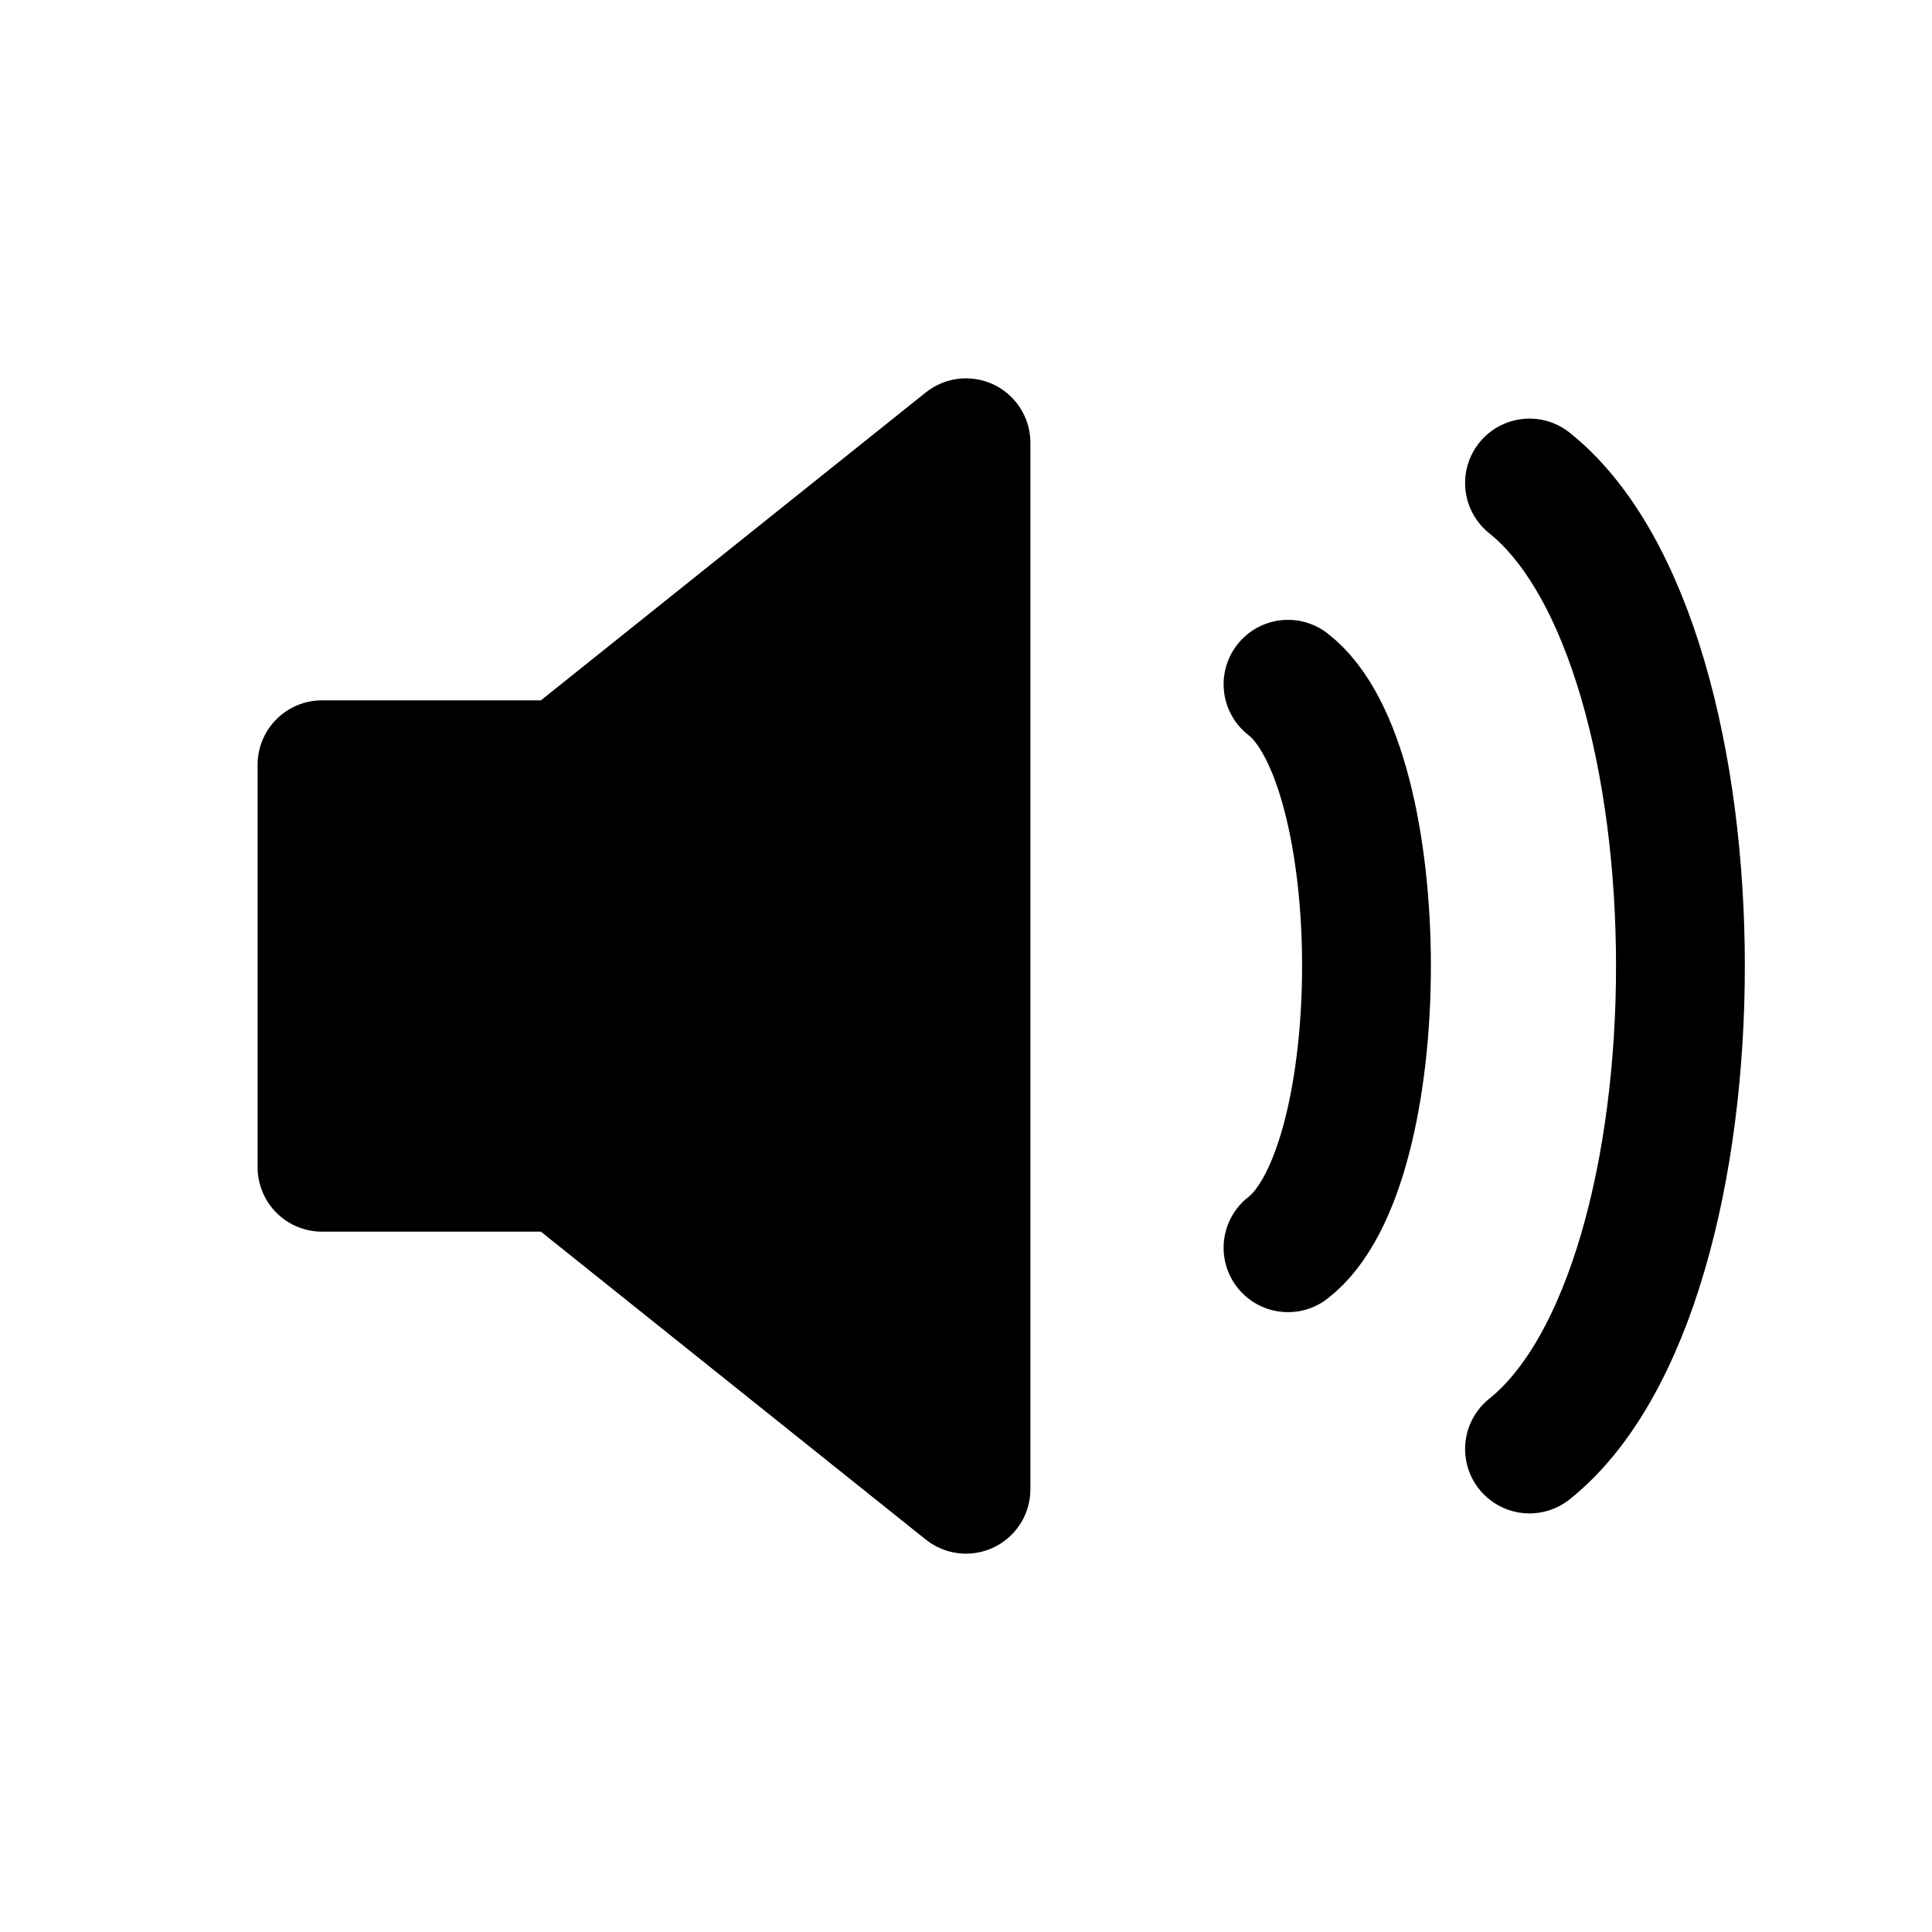
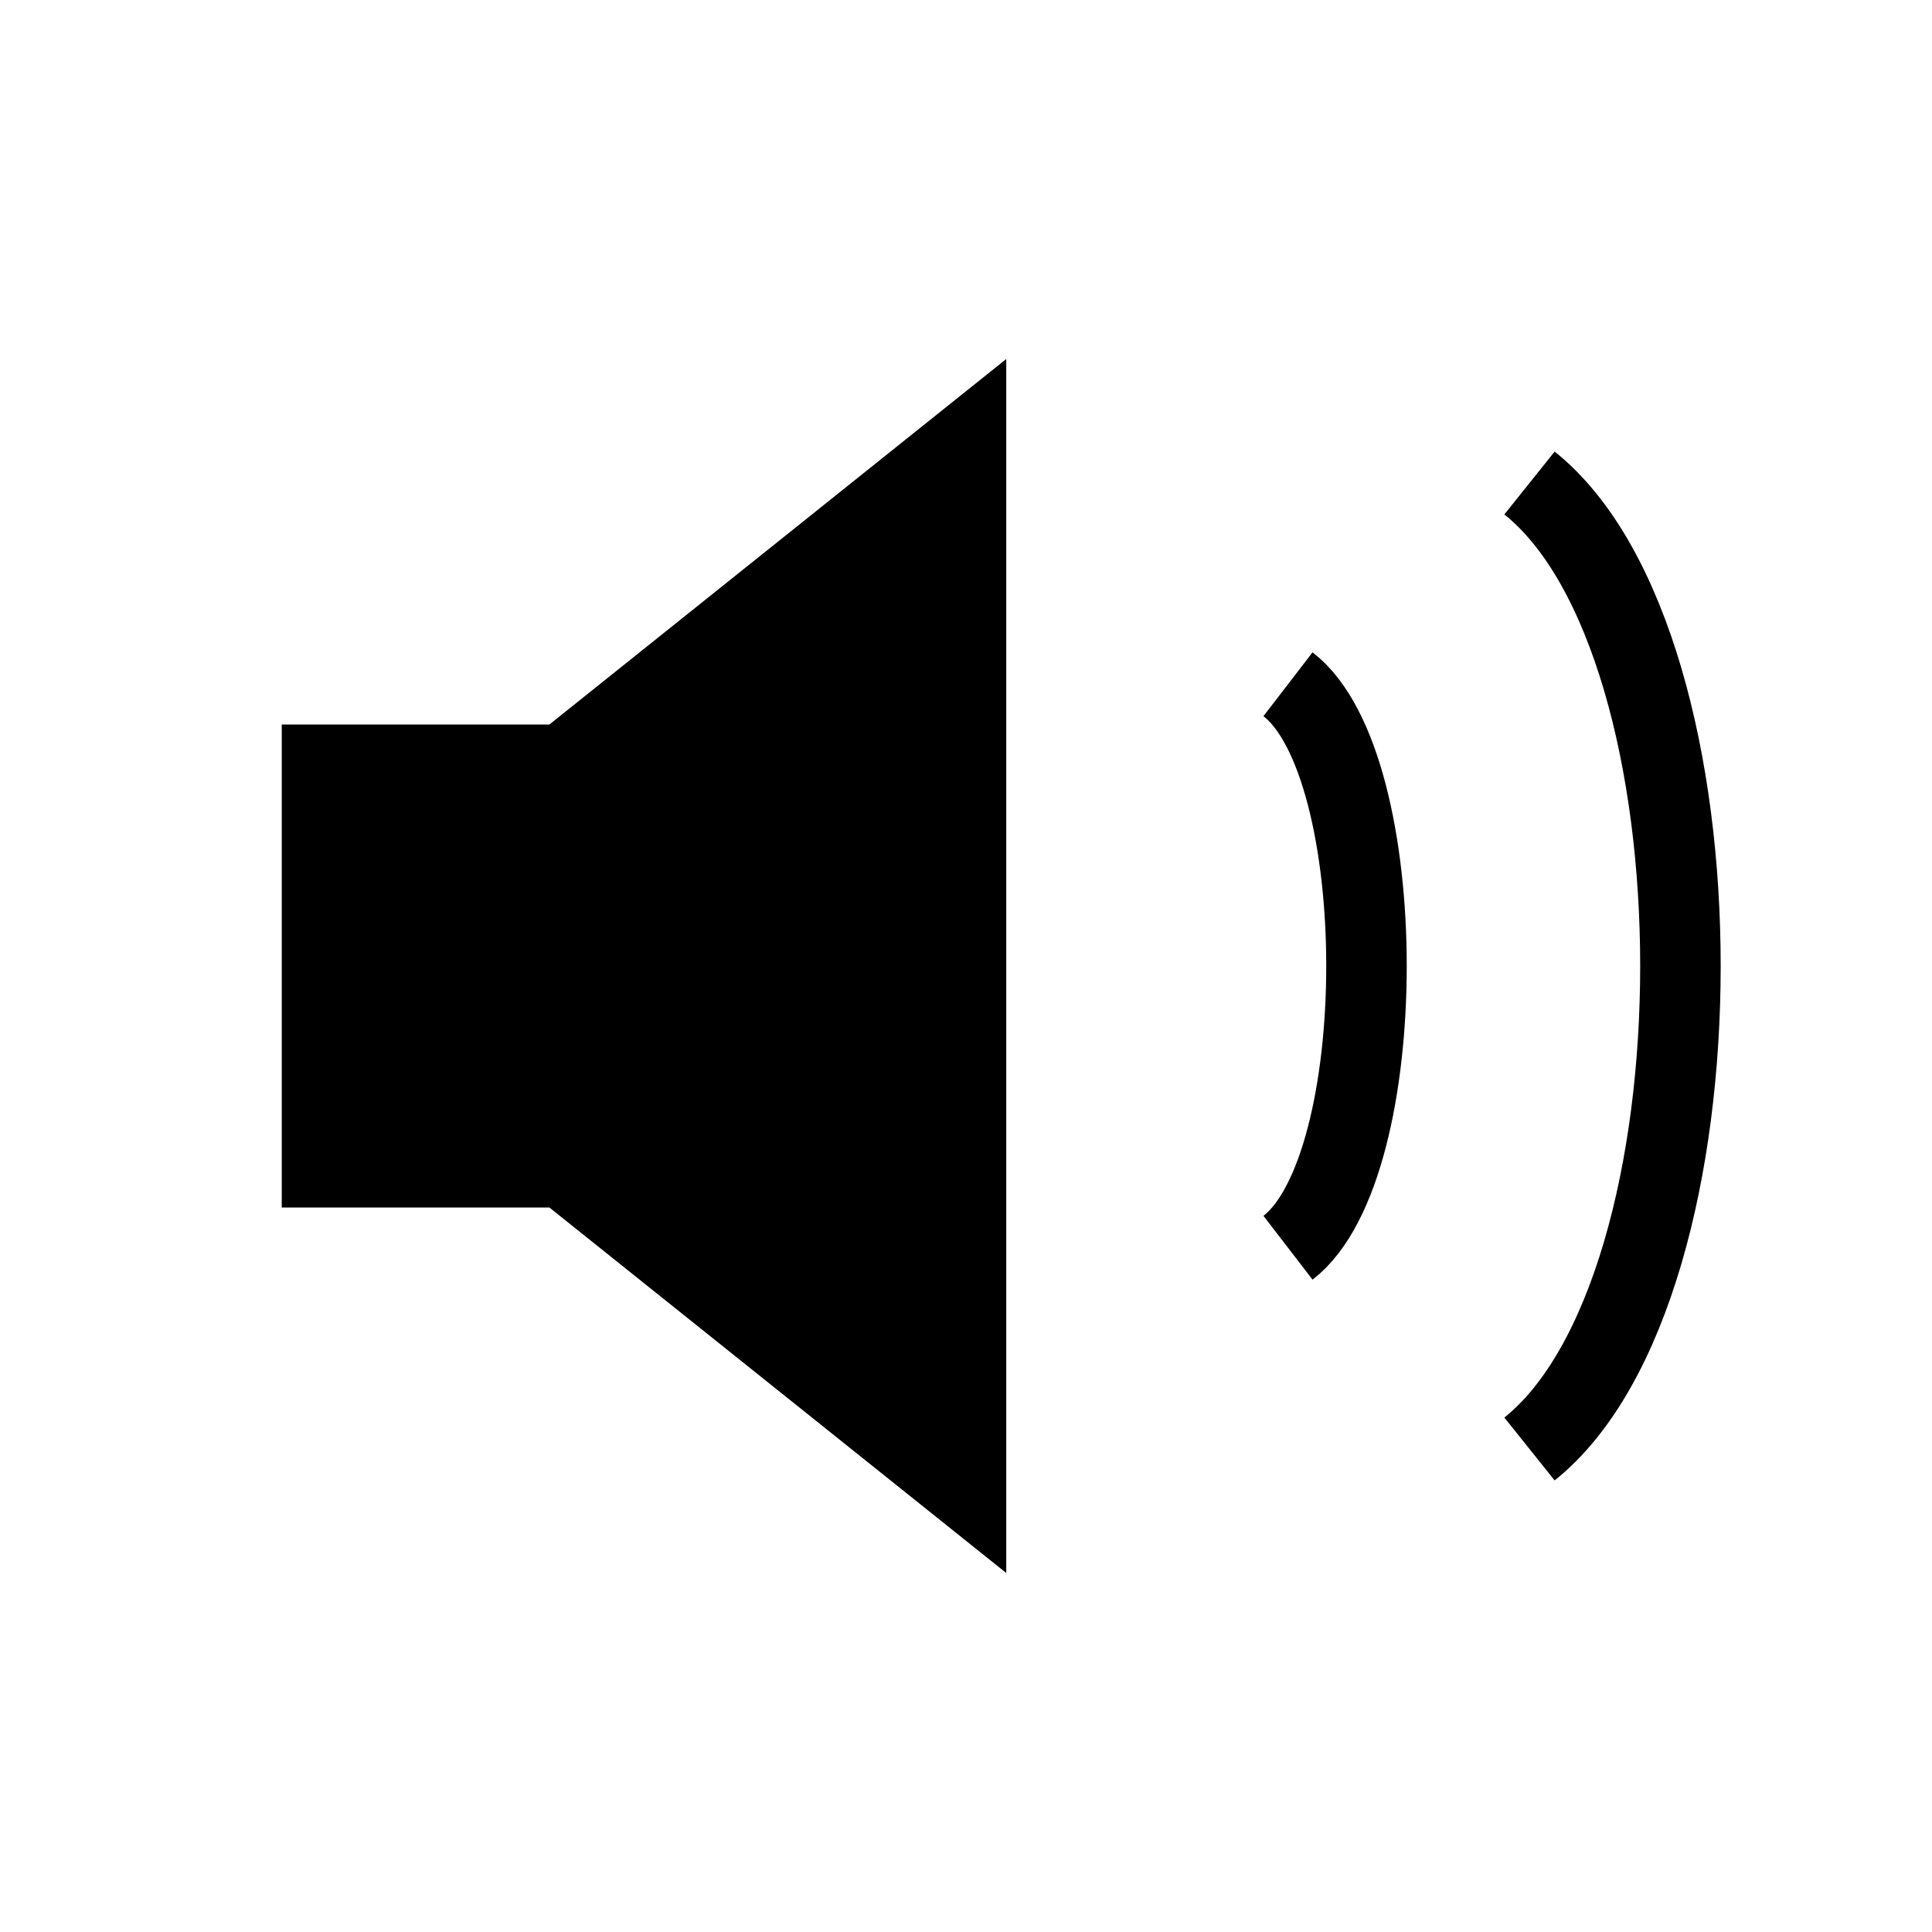
- <svg xmlns="http://www.w3.org/2000/svg" viewBox="0 0 24 24" fill="none" stroke="#000" stroke-width="1.6" stroke-linecap="round" stroke-linejoin="round">
+ <svg xmlns="http://www.w3.org/2000/svg" viewBox="0 0 24 24" fill="none" stroke="#000">
  <path d="M4 9.5h3l5-4v13l-5-4H4z" fill="#000" />
  <path d="M16 8.5c1.3 1 1.3 6 0 7" />
  <path d="M19 6c2.5 2 2.5 10 0 12" />
</svg>
